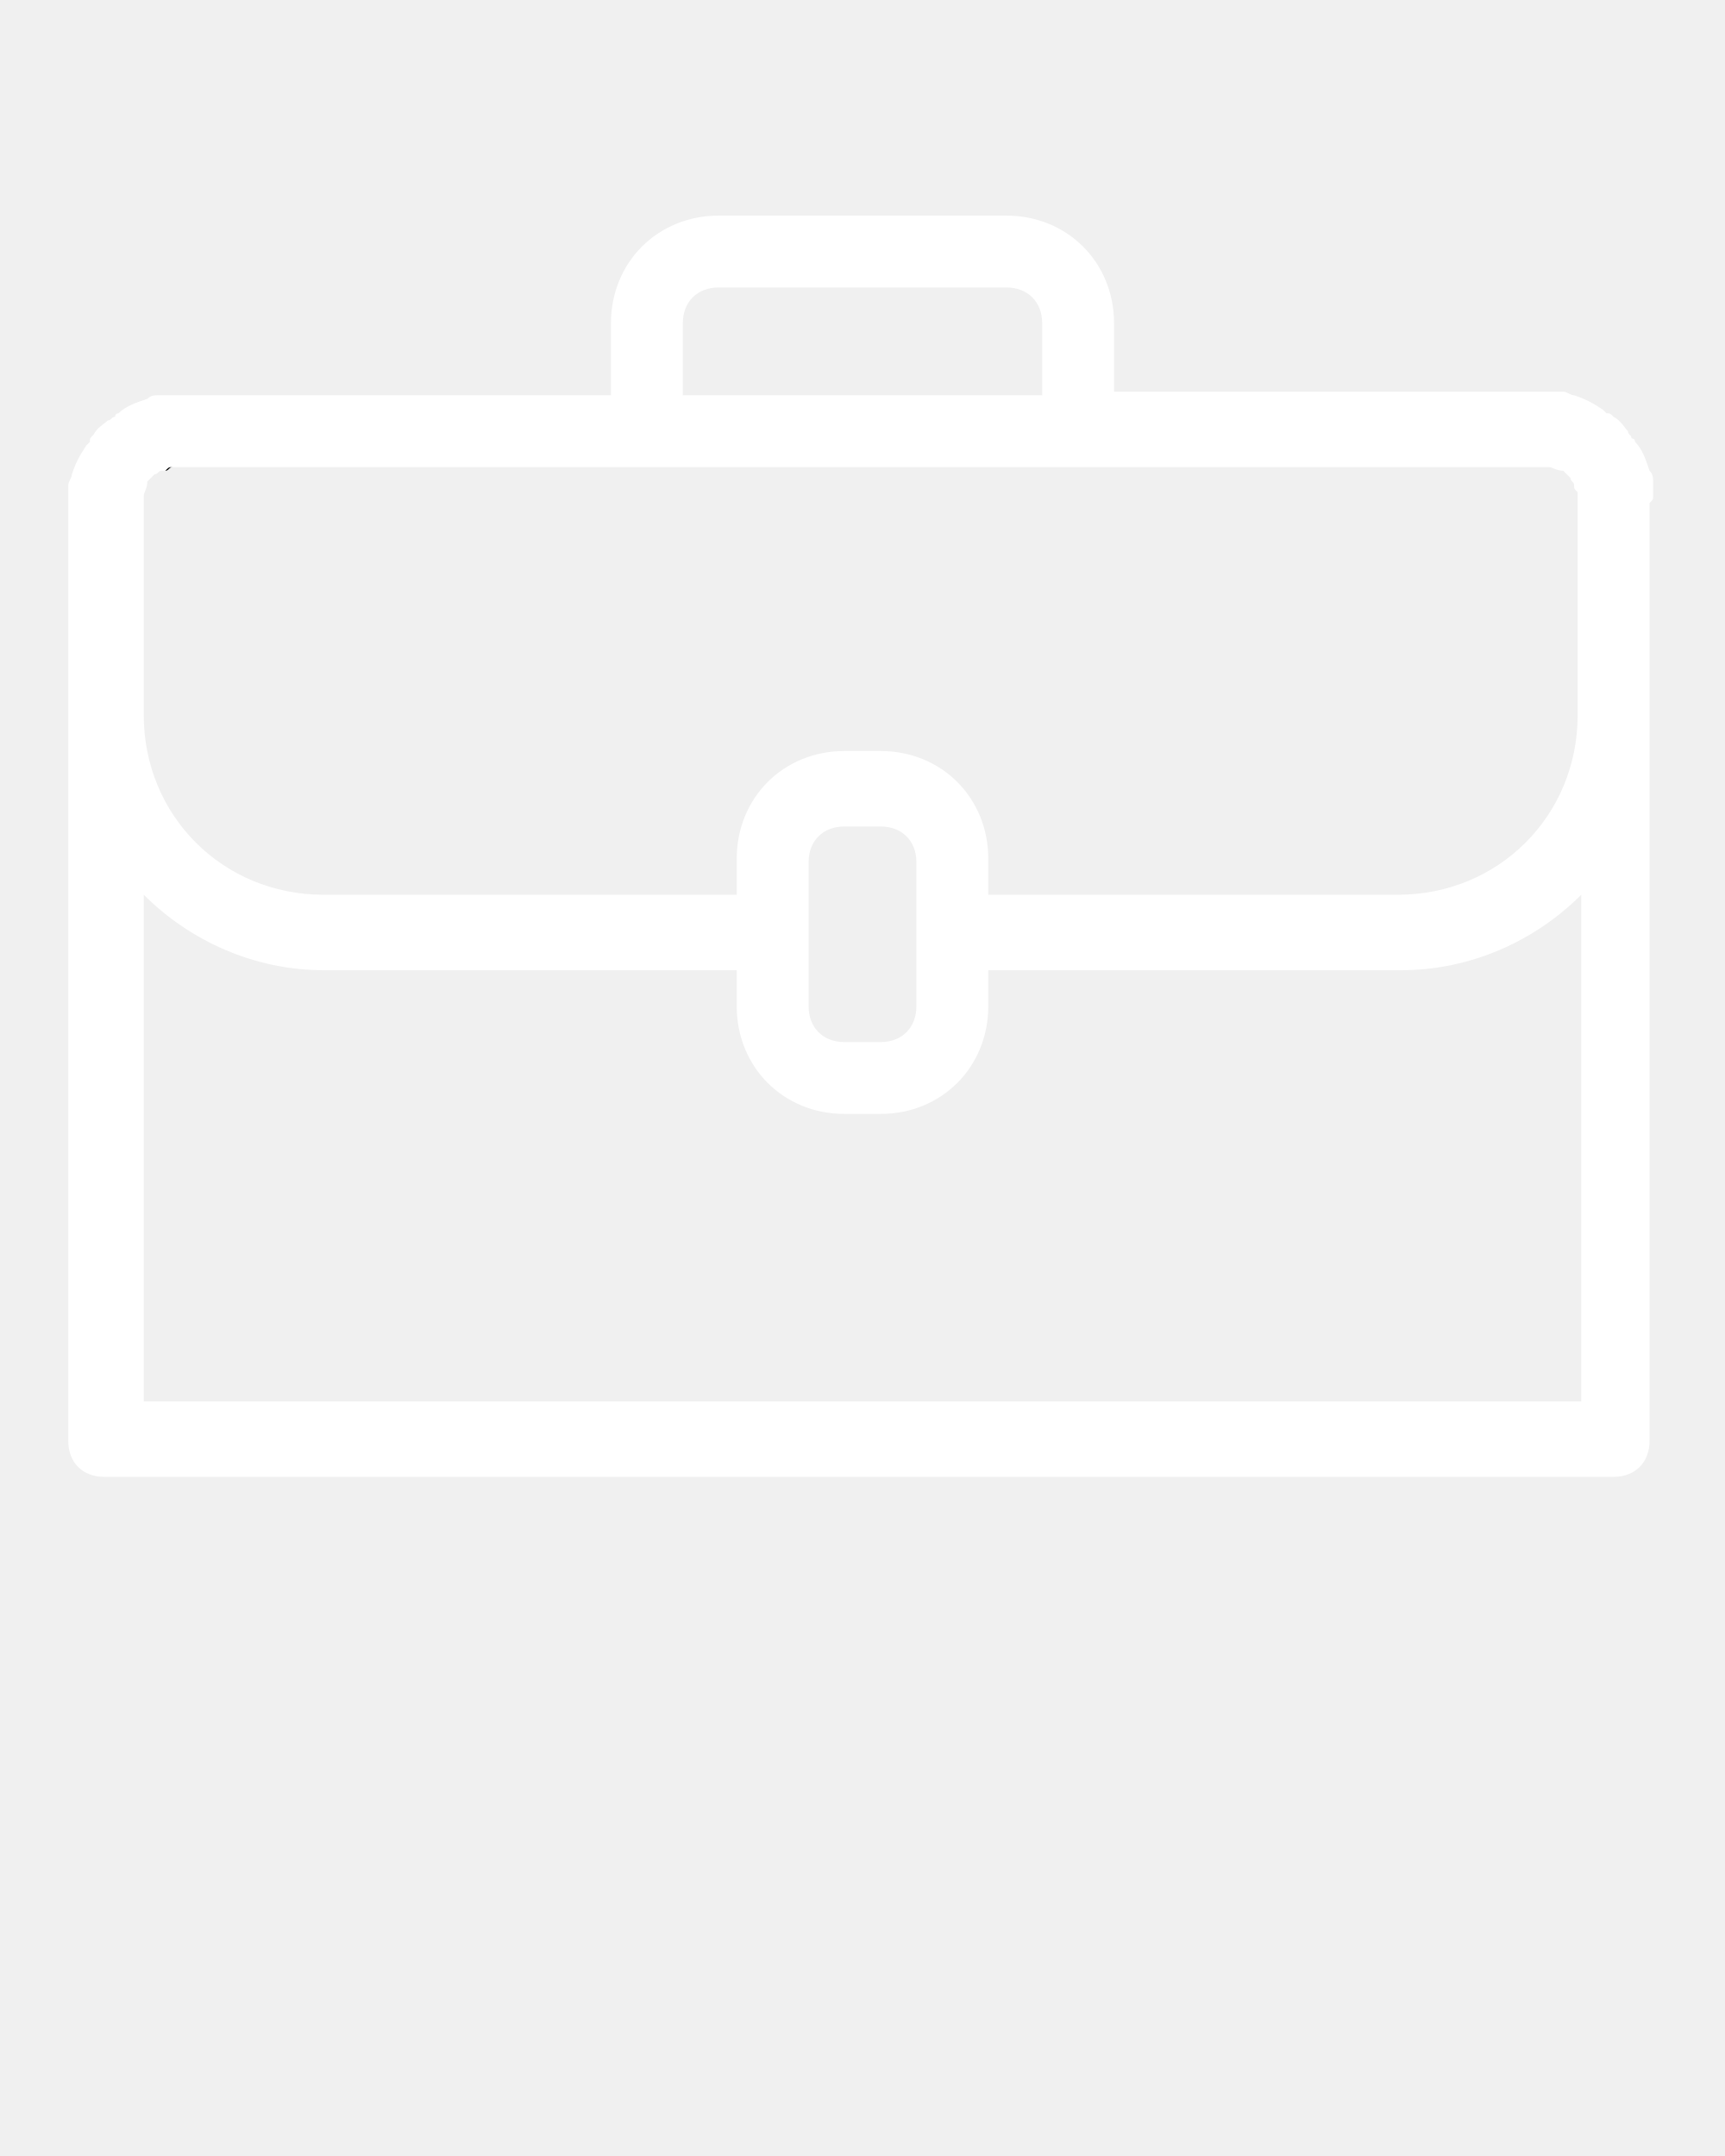
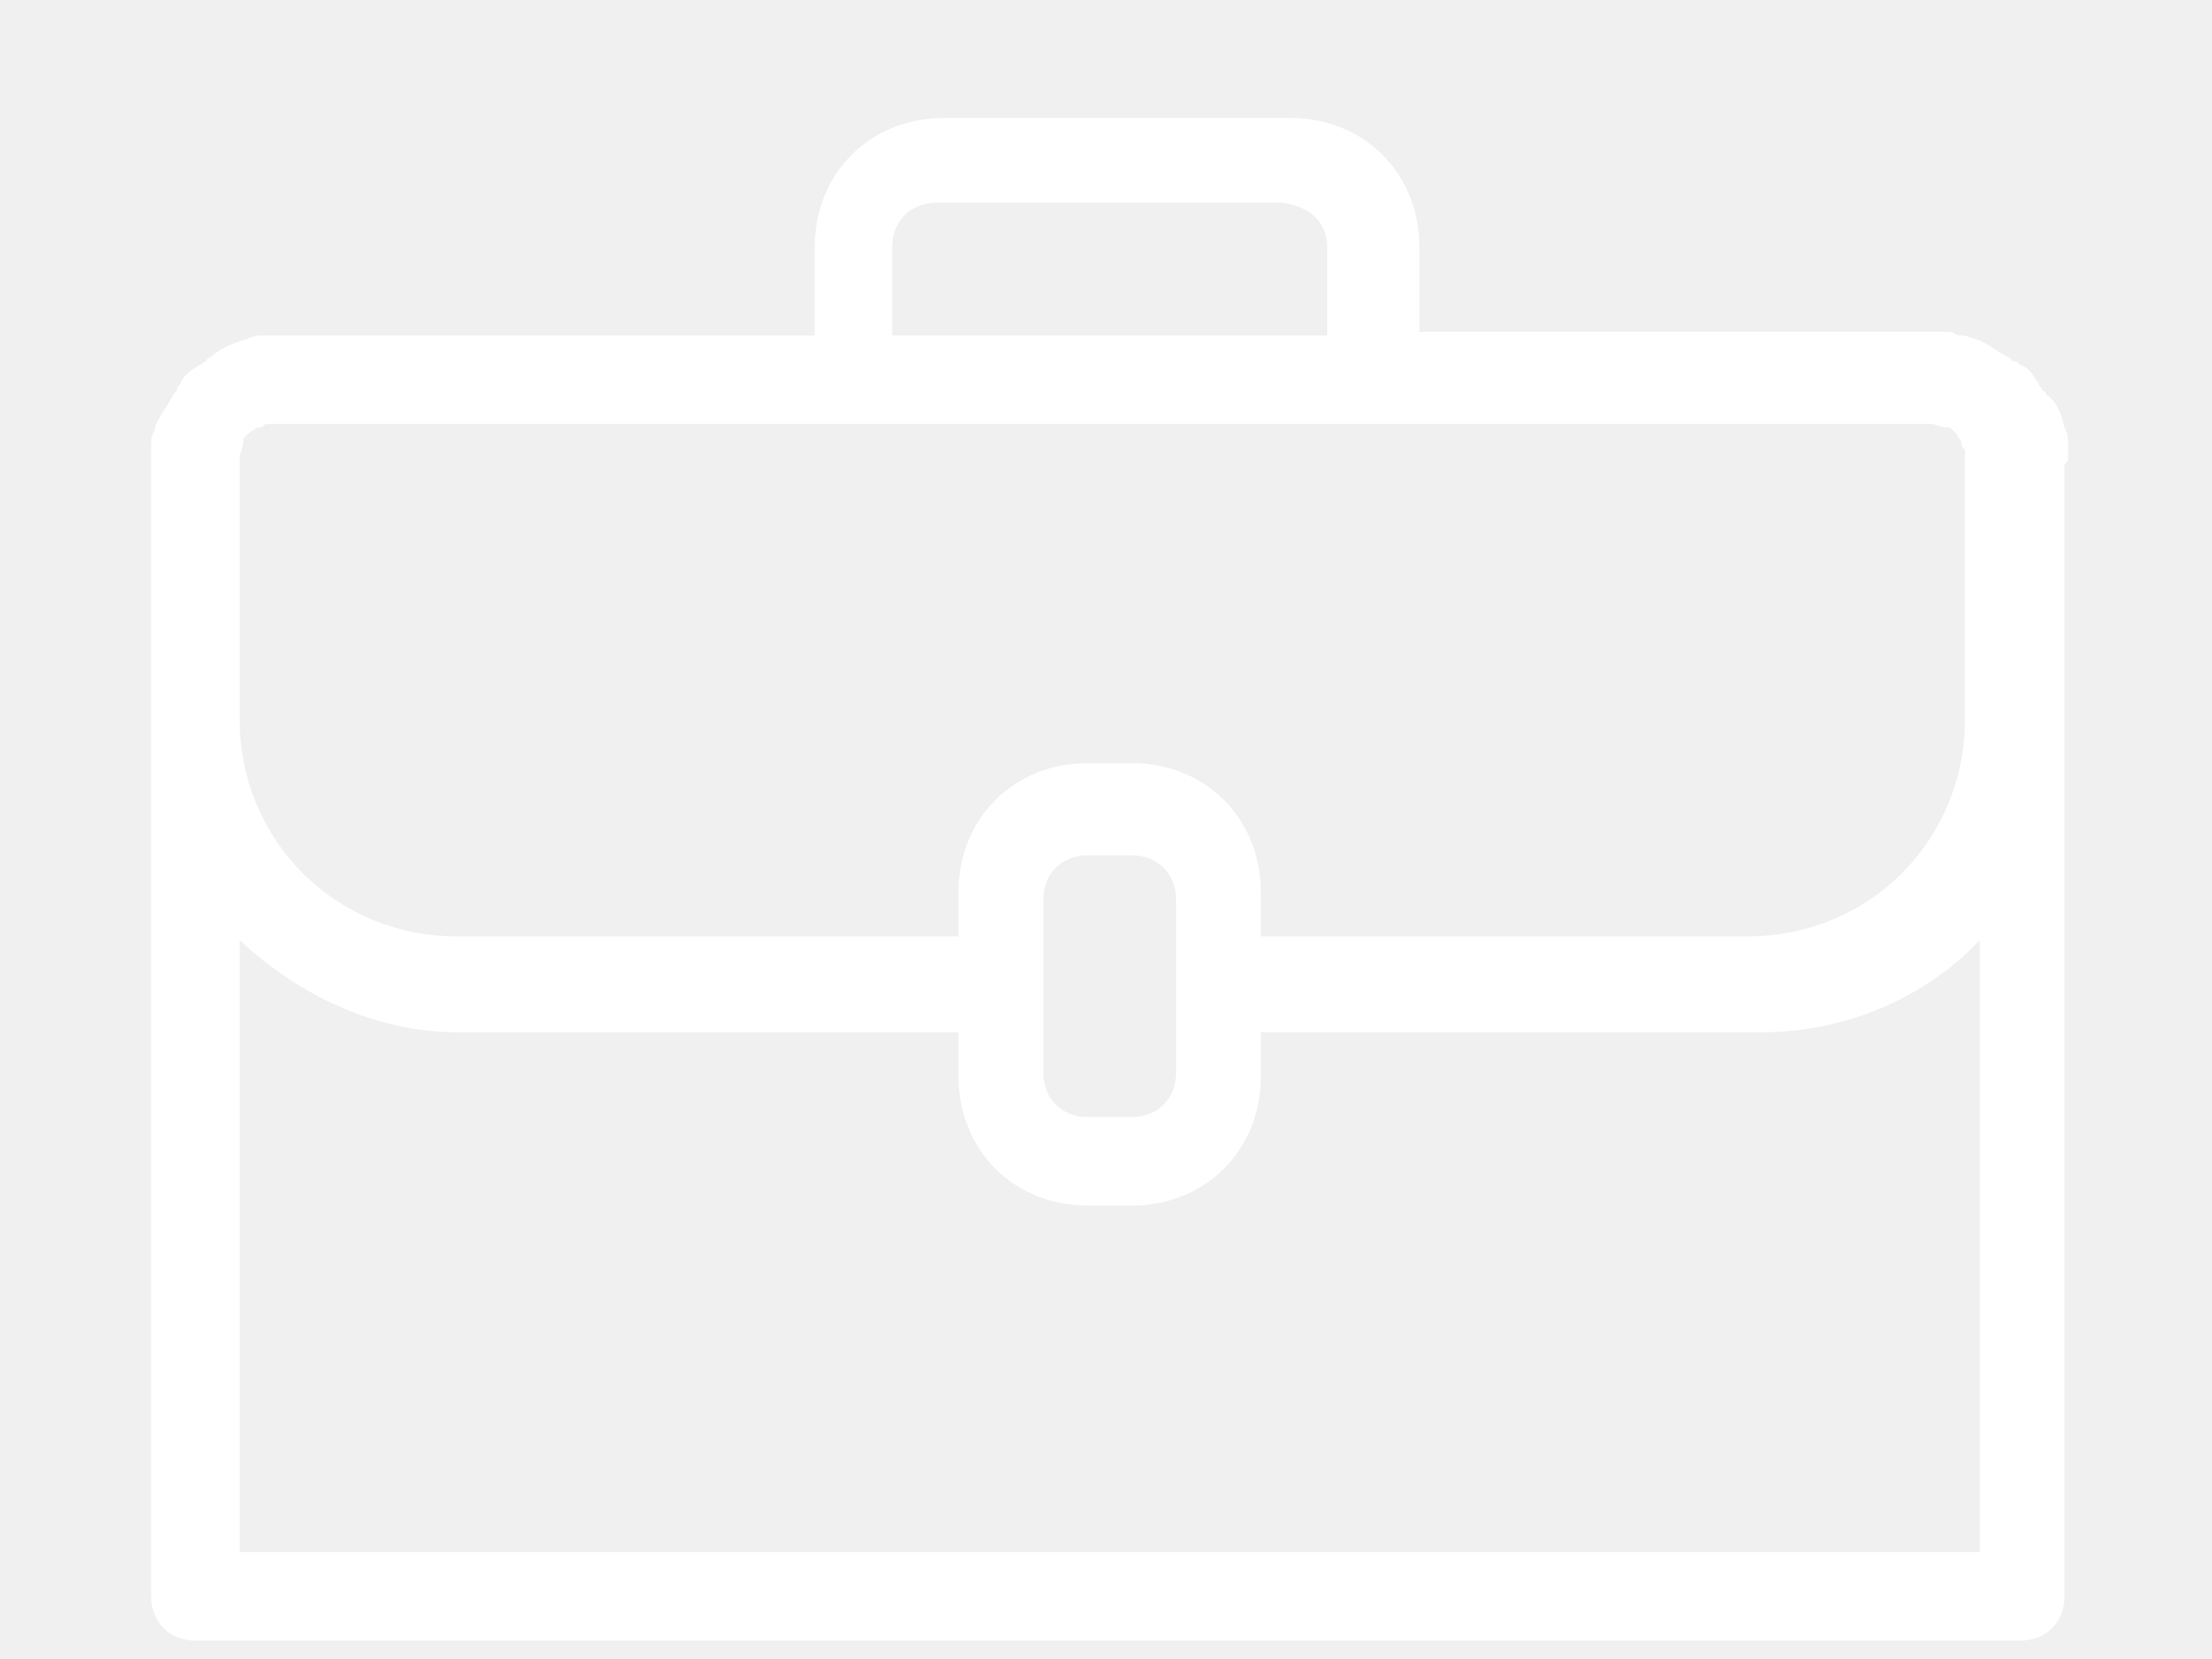
- <svg xmlns="http://www.w3.org/2000/svg" version="1.1" id="Layer_1" x="0px" y="0px" viewBox="0 0 48 60" style="enable-background:new 0 0 48 60;" xml:space="preserve">
+ <svg xmlns="http://www.w3.org/2000/svg" version="1.1" id="Layer_1" x="0px" y="0px" viewBox="0 0 60 45" style="enable-background:new 0 0 60 45;" xml:space="preserve">
  <style type="text/css">
	.st0{fill:#FFFFFF;}
</style>
-   <path class="st0" d="M46,13.8c0-0.1,0-0.1,0-0.2c0-0.1,0-0.1,0-0.2c0-0.1,0-0.2-0.1-0.3c-0.1-0.3-0.2-0.6-0.4-0.8c0,0,0-0.1-0.1-0.1  c0-0.1-0.1-0.1-0.1-0.2c-0.1-0.1-0.2-0.3-0.4-0.4c-0.1-0.1-0.1-0.1-0.2-0.1l-0.1-0.1c-0.3-0.2-0.5-0.3-0.8-0.4  c-0.1,0-0.2-0.1-0.3-0.1c-0.1,0-0.1,0-0.2,0c-0.1,0-0.1,0-0.2,0c-0.1,0-0.1,0-0.2,0H31V9c0-1.7-1.3-3-3-3c0,0,0,0,0,0h-8  c-1.7,0-3,1.3-3,3c0,0,0,0,0,0v2H5c-0.1,0-0.1,0-0.2,0c-0.1,0-0.1,0-0.2,0c-0.1,0-0.1,0-0.2,0c-0.1,0-0.2,0-0.3,0.1  c-0.3,0.1-0.6,0.2-0.8,0.4c0,0-0.1,0-0.1,0.1c-0.1,0-0.1,0.1-0.2,0.1c-0.1,0.1-0.3,0.2-0.4,0.4c-0.1,0.1-0.1,0.1-0.1,0.2l-0.1,0.1  c-0.2,0.3-0.3,0.5-0.4,0.8c0,0.1-0.1,0.2-0.1,0.3c0,0.1,0,0.1,0,0.2c0,0.1,0,0.1,0,0.2c0,0.1,0,0.1,0,0.2v26c0,0.6,0.4,1,1,1h42  c0.6,0,1-0.4,1-1V14C46,13.9,46,13.9,46,13.8z M19,9c0-0.6,0.4-1,1-1h8c0.6,0,1,0.4,1,1v2H19V9z M4,14C4,14,4,14,4,14  c0-0.1,0-0.2,0-0.2c0-0.1,0.1-0.2,0.1-0.4c0,0,0.1-0.1,0.1-0.1l0,0l0,0c0,0,0.1-0.1,0.1-0.1c0,0,0,0,0,0c0.1,0,0.1-0.1,0.2-0.1  c0.1,0,0.1,0,0.2-0.1h0c0,0,0.1,0,0.1,0c0,0,0.1,0,0.1,0h38c0,0,0.1,0,0.1,0c0,0,0.1,0,0.1,0c0.1,0,0.2,0.1,0.4,0.1  c0,0,0.1,0.1,0.1,0.1l0,0l0,0c0,0,0.1,0.1,0.1,0.1c0,0,0,0,0,0c0,0.1,0.1,0.1,0.1,0.2c0,0.1,0,0.1,0.1,0.2v0c0,0,0,0.1,0,0.1  c0,0,0,0.1,0,0.1v6c0,2.8-2.2,5-5,5H27.5v-1c0-1.7-1.3-3-3-3h-1c-1.7,0-3,1.3-3,3v1H9c-2.8,0-5-2.2-5-5V14z M22.5,24  c0-0.6,0.4-1,1-1h1c0.6,0,1,0.4,1,1v4c0,0.6-0.4,1-1,1h-1c-0.6,0-1-0.4-1-1V24z M44,39H4V24.9C5.3,26.2,7.1,27,9,27h11.5v1  c0,1.7,1.3,3,3,3h1c1.7,0,3-1.3,3-3v-1H39c1.9,0,3.7-0.8,5-2.1V39z" />
-   <path d="M44,13.8L44,13.8c0-0.1,0-0.1-0.1-0.2C44,13.7,44,13.7,44,13.8z M4.6,13.1C4.7,13,4.7,13,4.8,13h0C4.7,13,4.7,13.1,4.6,13.1  z" />
+   <path class="st0" d="M56.1,12.4c0-0.1,0-0.1,0-0.2c0-0.1,0-0.1,0-0.2c0-0.1,0-0.2-0.1-0.4c-0.1-0.4-0.2-0.7-0.5-0.9  c0,0,0-0.1-0.1-0.1c0-0.1-0.1-0.1-0.1-0.2c-0.1-0.1-0.2-0.4-0.5-0.5c-0.1-0.1-0.1-0.1-0.2-0.1l-0.1-0.1c-0.4-0.2-0.6-0.4-0.9-0.5  c-0.1,0-0.2-0.1-0.4-0.1S53,9,52.9,9c-0.1,0-0.1,0-0.2,0c-0.1,0-0.1,0-0.2,0h-14V6.7c0-2-1.5-3.5-3.5-3.5l0,0h-9.4  c-2,0-3.5,1.5-3.5,3.5l0,0v2.4H7.7c-0.1,0-0.1,0-0.2,0s-0.1,0-0.2,0s-0.1,0-0.2,0s-0.2,0-0.4,0.1C6.3,9.3,5.9,9.5,5.7,9.7  c0,0-0.1,0-0.1,0.1c-0.1,0-0.1,0.1-0.2,0.1c-0.1,0.1-0.4,0.2-0.5,0.5c-0.1,0.1-0.1,0.1-0.1,0.2l-0.1,0.1c-0.2,0.4-0.4,0.6-0.5,0.9  c0,0.1-0.1,0.2-0.1,0.4s0,0.1,0,0.2c0,0.1,0,0.1,0,0.2c0,0.1,0,0.1,0,0.2v30.7c0,0.7,0.5,1.2,1.2,1.2h49.5c0.7,0,1.2-0.5,1.2-1.2  V12.6C56.1,12.5,56.1,12.5,56.1,12.4z M24.2,6.7c0-0.7,0.5-1.2,1.2-1.2h9.4C35.5,5.6,36,6,36,6.7v2.4H24.2V6.7z M6.5,12.6L6.5,12.6  c0-0.1,0-0.2,0-0.2c0-0.1,0.1-0.2,0.1-0.5l0.1-0.1l0,0l0,0l0.1-0.1l0,0c0.1,0,0.1-0.1,0.2-0.1s0.1,0,0.2-0.1l0,0h0.1h0.1h44.8h0.1  h0.1c0.1,0,0.2,0.1,0.5,0.1l0.1,0.1l0,0l0,0l0.1,0.1l0,0c0,0.1,0.1,0.1,0.1,0.2c0,0.1,0,0.1,0.1,0.2l0,0v0.1v0.1v7.1  c0,3.3-2.6,5.9-5.9,5.9H34.2v-1.2c0-2-1.5-3.5-3.5-3.5h-1.2c-2,0-3.5,1.5-3.5,3.5v1.2H12.4c-3.3,0-5.9-2.6-5.9-5.9V12.6z M28.3,24.4  c0-0.7,0.5-1.2,1.2-1.2h1.2c0.7,0,1.2,0.5,1.2,1.2v4.7c0,0.7-0.5,1.2-1.2,1.2h-1.2c-0.7,0-1.2-0.5-1.2-1.2V24.4z M53.7,42.1H6.5  V25.5C8.1,27,10.2,28,12.4,28H26v1.2c0,2,1.5,3.5,3.5,3.5h1.2c2,0,3.5-1.5,3.5-3.5V28h13.6c2.2,0,4.4-0.9,5.9-2.5V42.1z" />
+   <path d="M123.8-4.3L123.8-4.3c0-0.1,0-0.1-0.1-0.2C123.8-4.4,123.8-4.4,123.8-4.3z M84.4-4.9c0.1-0.1,0.1-0.1,0.2-0.1l0,0  C84.5-5.1,84.5-4.9,84.4-4.9z" />
</svg>
